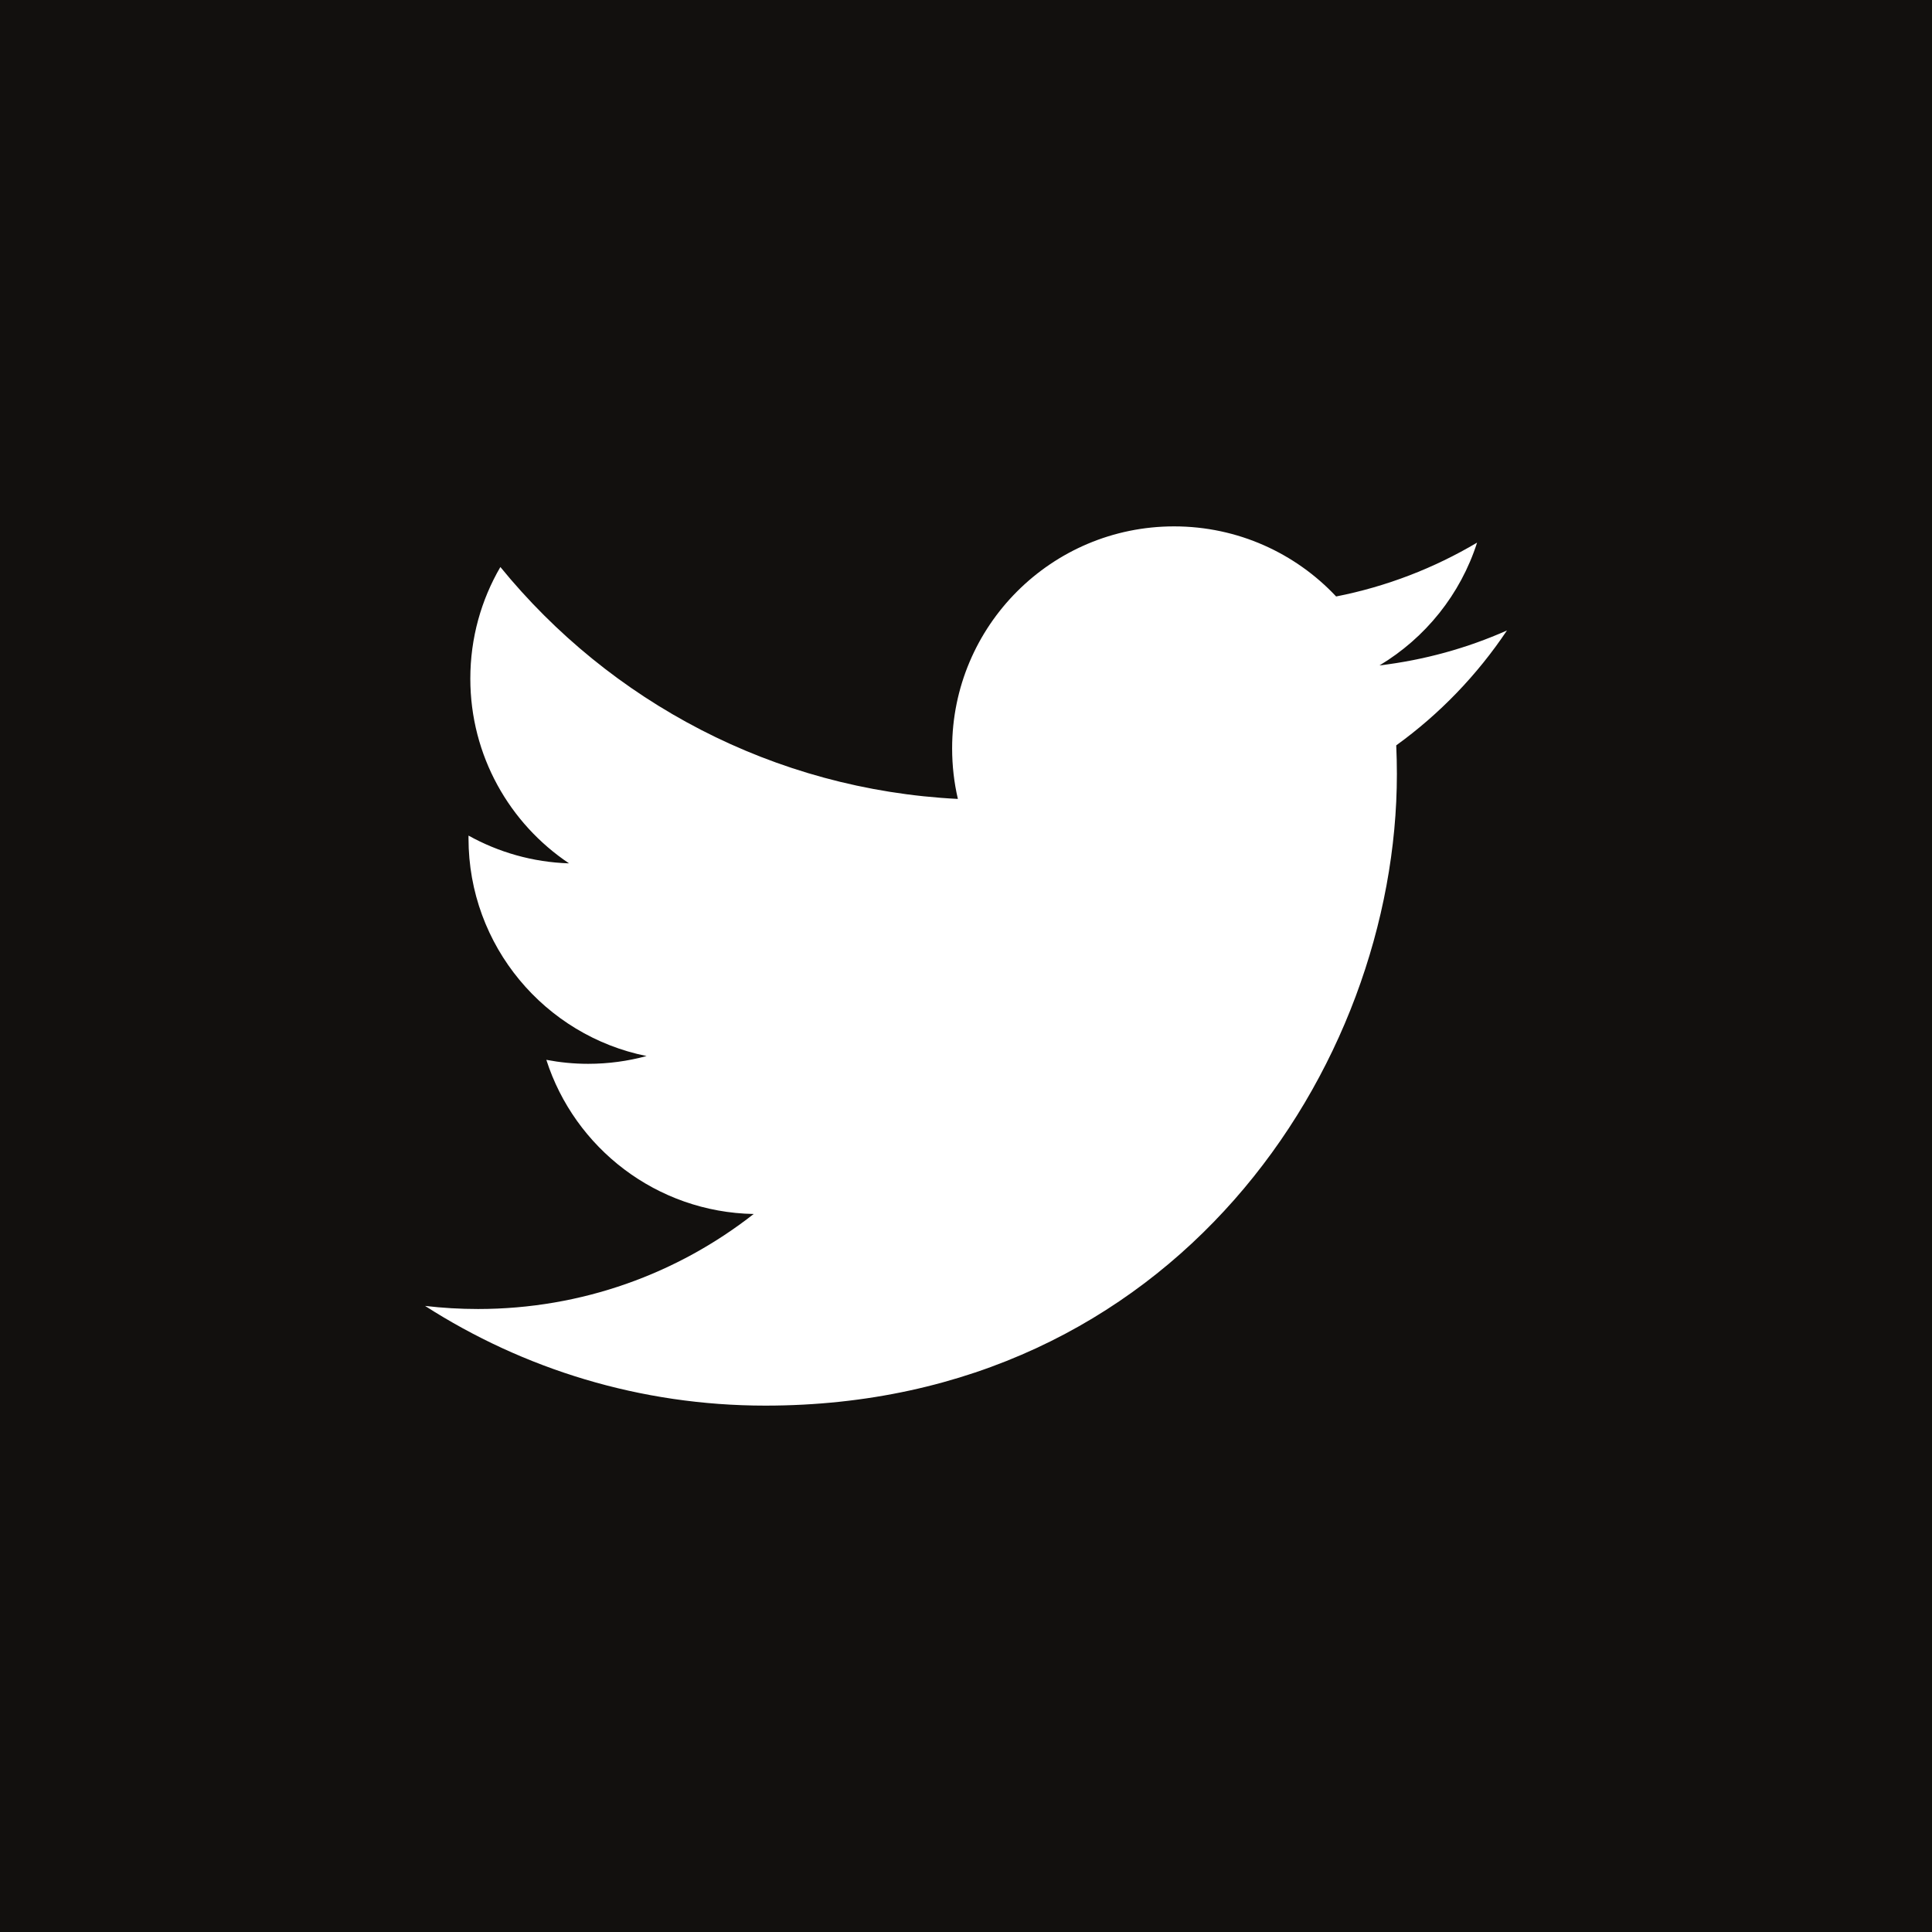
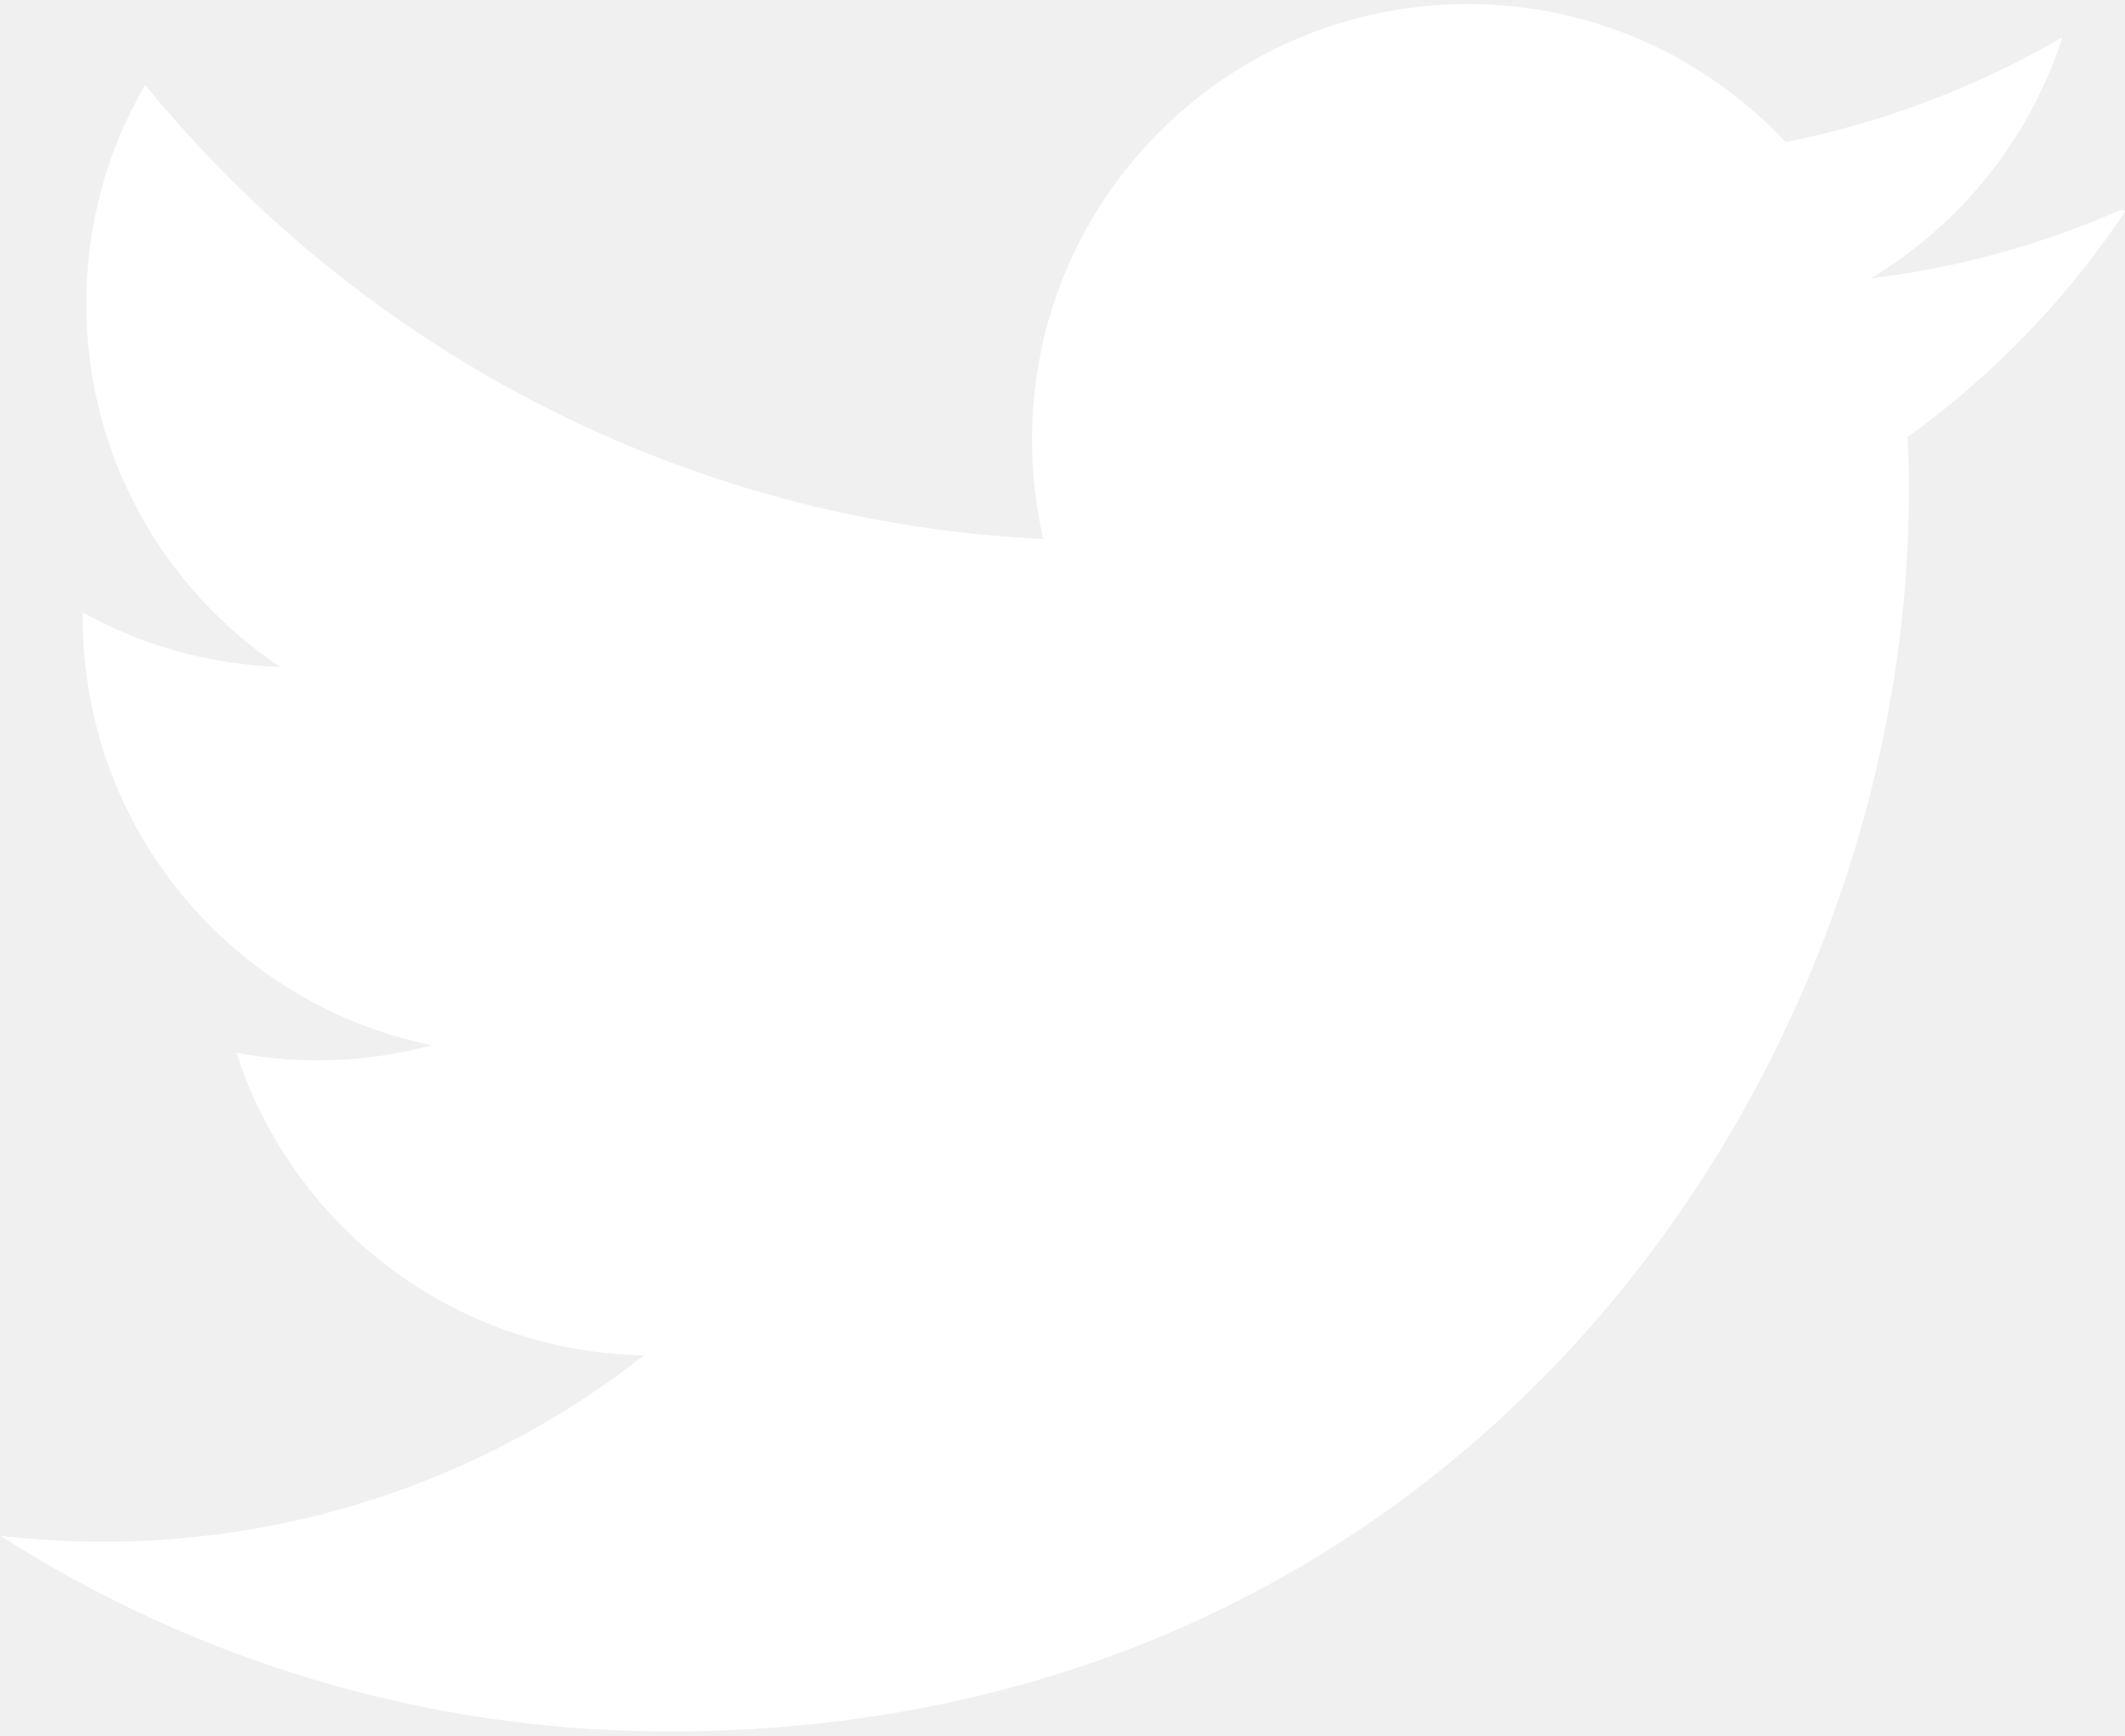
- <svg xmlns="http://www.w3.org/2000/svg" version="1.1" id="Twitter" x="0px" y="0px" viewBox="0 0 128 128" enable-background="new 0 0 128 128" xml:space="preserve">
-   <g>
-     <rect id="twitter-back" fill="#12100E" width="128" height="128" />
-     <path id="twitter-twitter" fill="#FFFFFF" d="M99.84,41.77c-2.637,1.17-5.471,1.96-8.446,2.316   c3.036-1.82,5.368-4.702,6.466-8.136c-2.841,1.685-5.988,2.909-9.338,3.568   c-2.683-2.858-6.505-4.644-10.734-4.644c-8.122,0-14.707,6.584-14.707,14.705c0,1.153,0.13,2.275,0.381,3.352   c-12.222-0.613-23.058-6.468-30.311-15.365c-1.266,2.172-1.991,4.698-1.991,7.394c0,5.101,2.596,9.602,6.542,12.24   c-2.411-0.076-4.678-0.738-6.661-1.84c-0.001,0.061-0.001,0.123-0.001,0.185c0,7.125,5.069,13.068,11.797,14.42   c-1.234,0.336-2.534,0.516-3.874,0.516c-0.948,0-1.869-0.093-2.767-0.264c1.872,5.842,7.303,10.094,13.738,10.213   c-5.033,3.944-11.374,6.295-18.264,6.295c-1.187,0-2.357-0.069-3.508-0.205c6.508,4.173,14.238,6.606,22.543,6.606   c27.05,0,41.842-22.408,41.842-41.842c0-0.638-0.015-1.272-0.043-1.902C95.375,47.309,97.869,44.719,99.84,41.77   z" />
+ <svg xmlns="http://www.w3.org/2000/svg" width="256px" height="209px" viewBox="0 0 256 209" version="1.1">
+   <g id="Page-1" stroke="none" stroke-width="1" fill="none" fill-rule="evenodd">
+     <g id="twitter" fill="#FFFFFF">
+       <path d="M255.525,25.258 C246.091,29.415 236.018,32.245 225.384,33.524 C236.209,27.016 244.54,16.735 248.458,4.487 C238.32,10.403 227.079,14.72 215.119,17.119 C205.557,6.885 191.933,0.489 176.807,0.489 C147.833,0.489 124.327,23.994 124.327,52.936 C124.327,57.094 124.807,61.091 125.686,64.929 C82.066,62.85 43.386,41.903 17.498,10.243 C12.957,17.934 10.399,26.889 10.399,36.642 C10.399,54.871 19.673,70.909 33.744,80.327 C25.141,80.055 17.034,77.689 9.967,73.771 L9.967,74.411 C9.967,99.835 28.035,121.07 52.068,125.899 C47.655,127.082 43.018,127.721 38.237,127.721 C34.879,127.721 31.681,127.402 28.483,126.794 C35.199,147.645 54.547,162.82 77.573,163.251 C59.664,177.322 36.958,185.701 12.493,185.701 C8.336,185.701 4.178,185.461 0.021,184.982 C23.366,199.852 50.869,208.551 80.611,208.551 C177.19,208.551 229.957,128.601 229.957,59.364 C229.957,57.126 229.957,54.887 229.797,52.648 C240.031,45.293 248.985,36.019 256.021,25.465 L255.525,25.258 Z" id="Path" />
+     </g>
  </g>
</svg>
